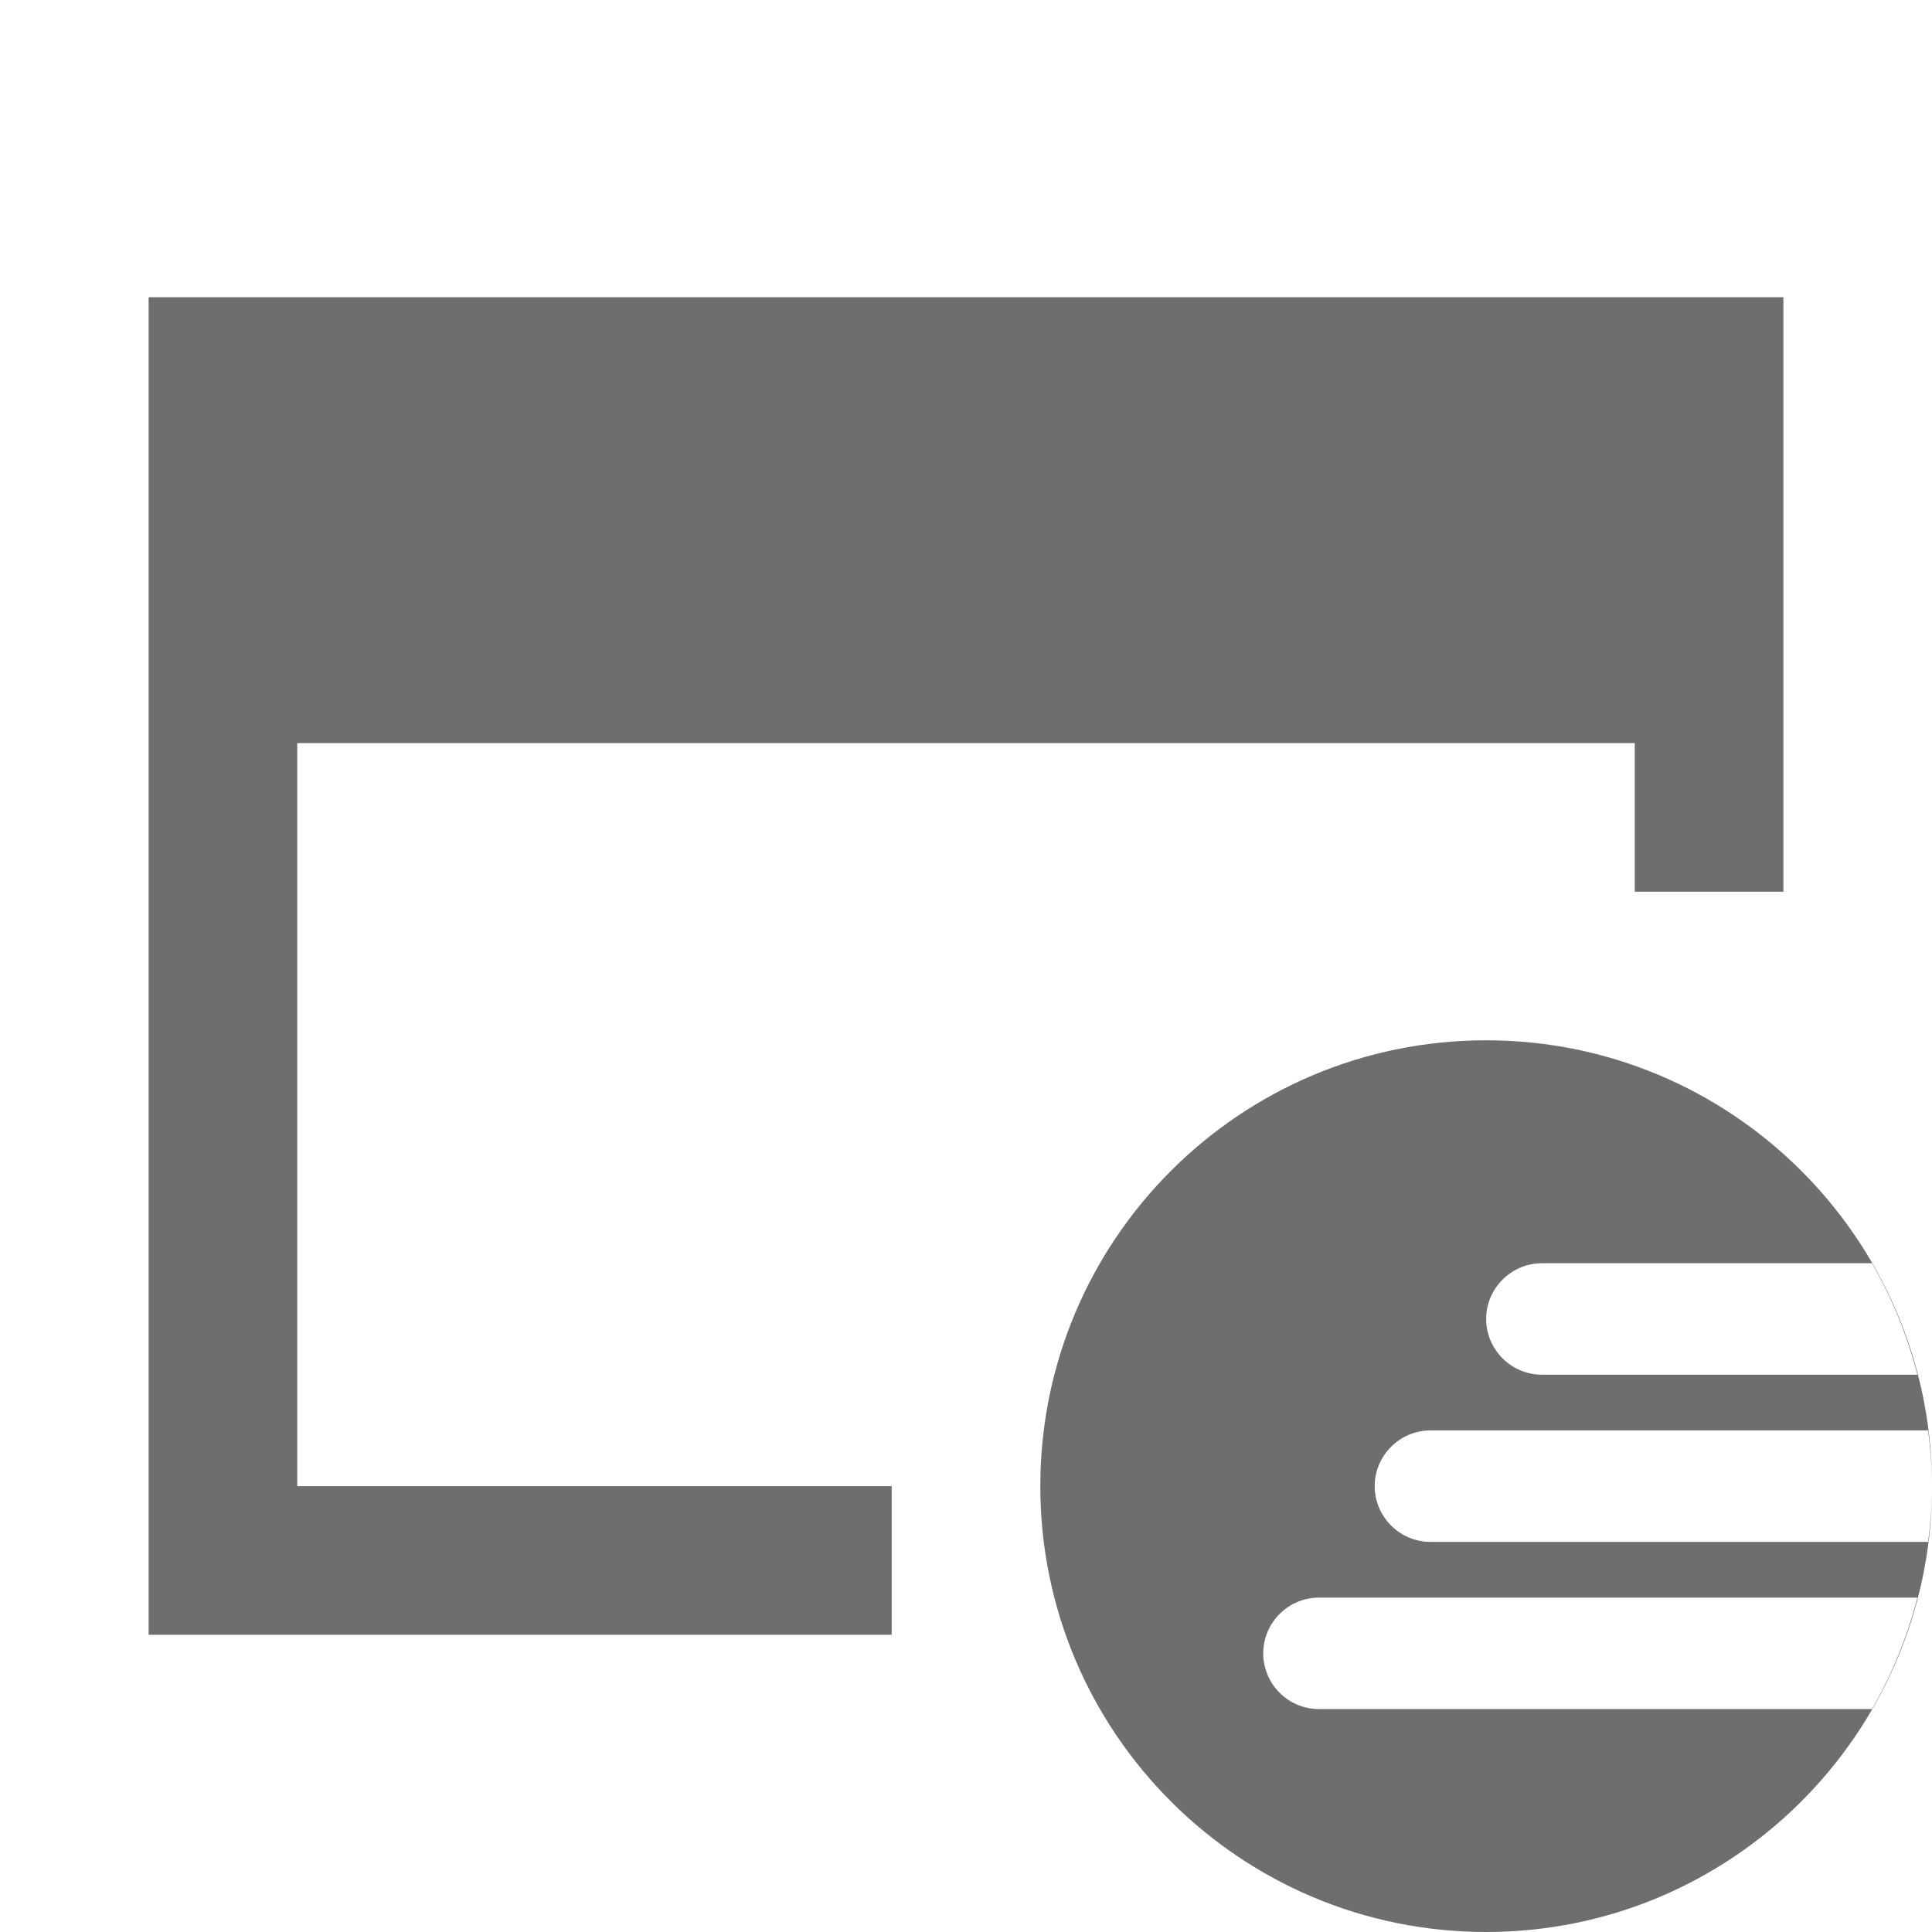
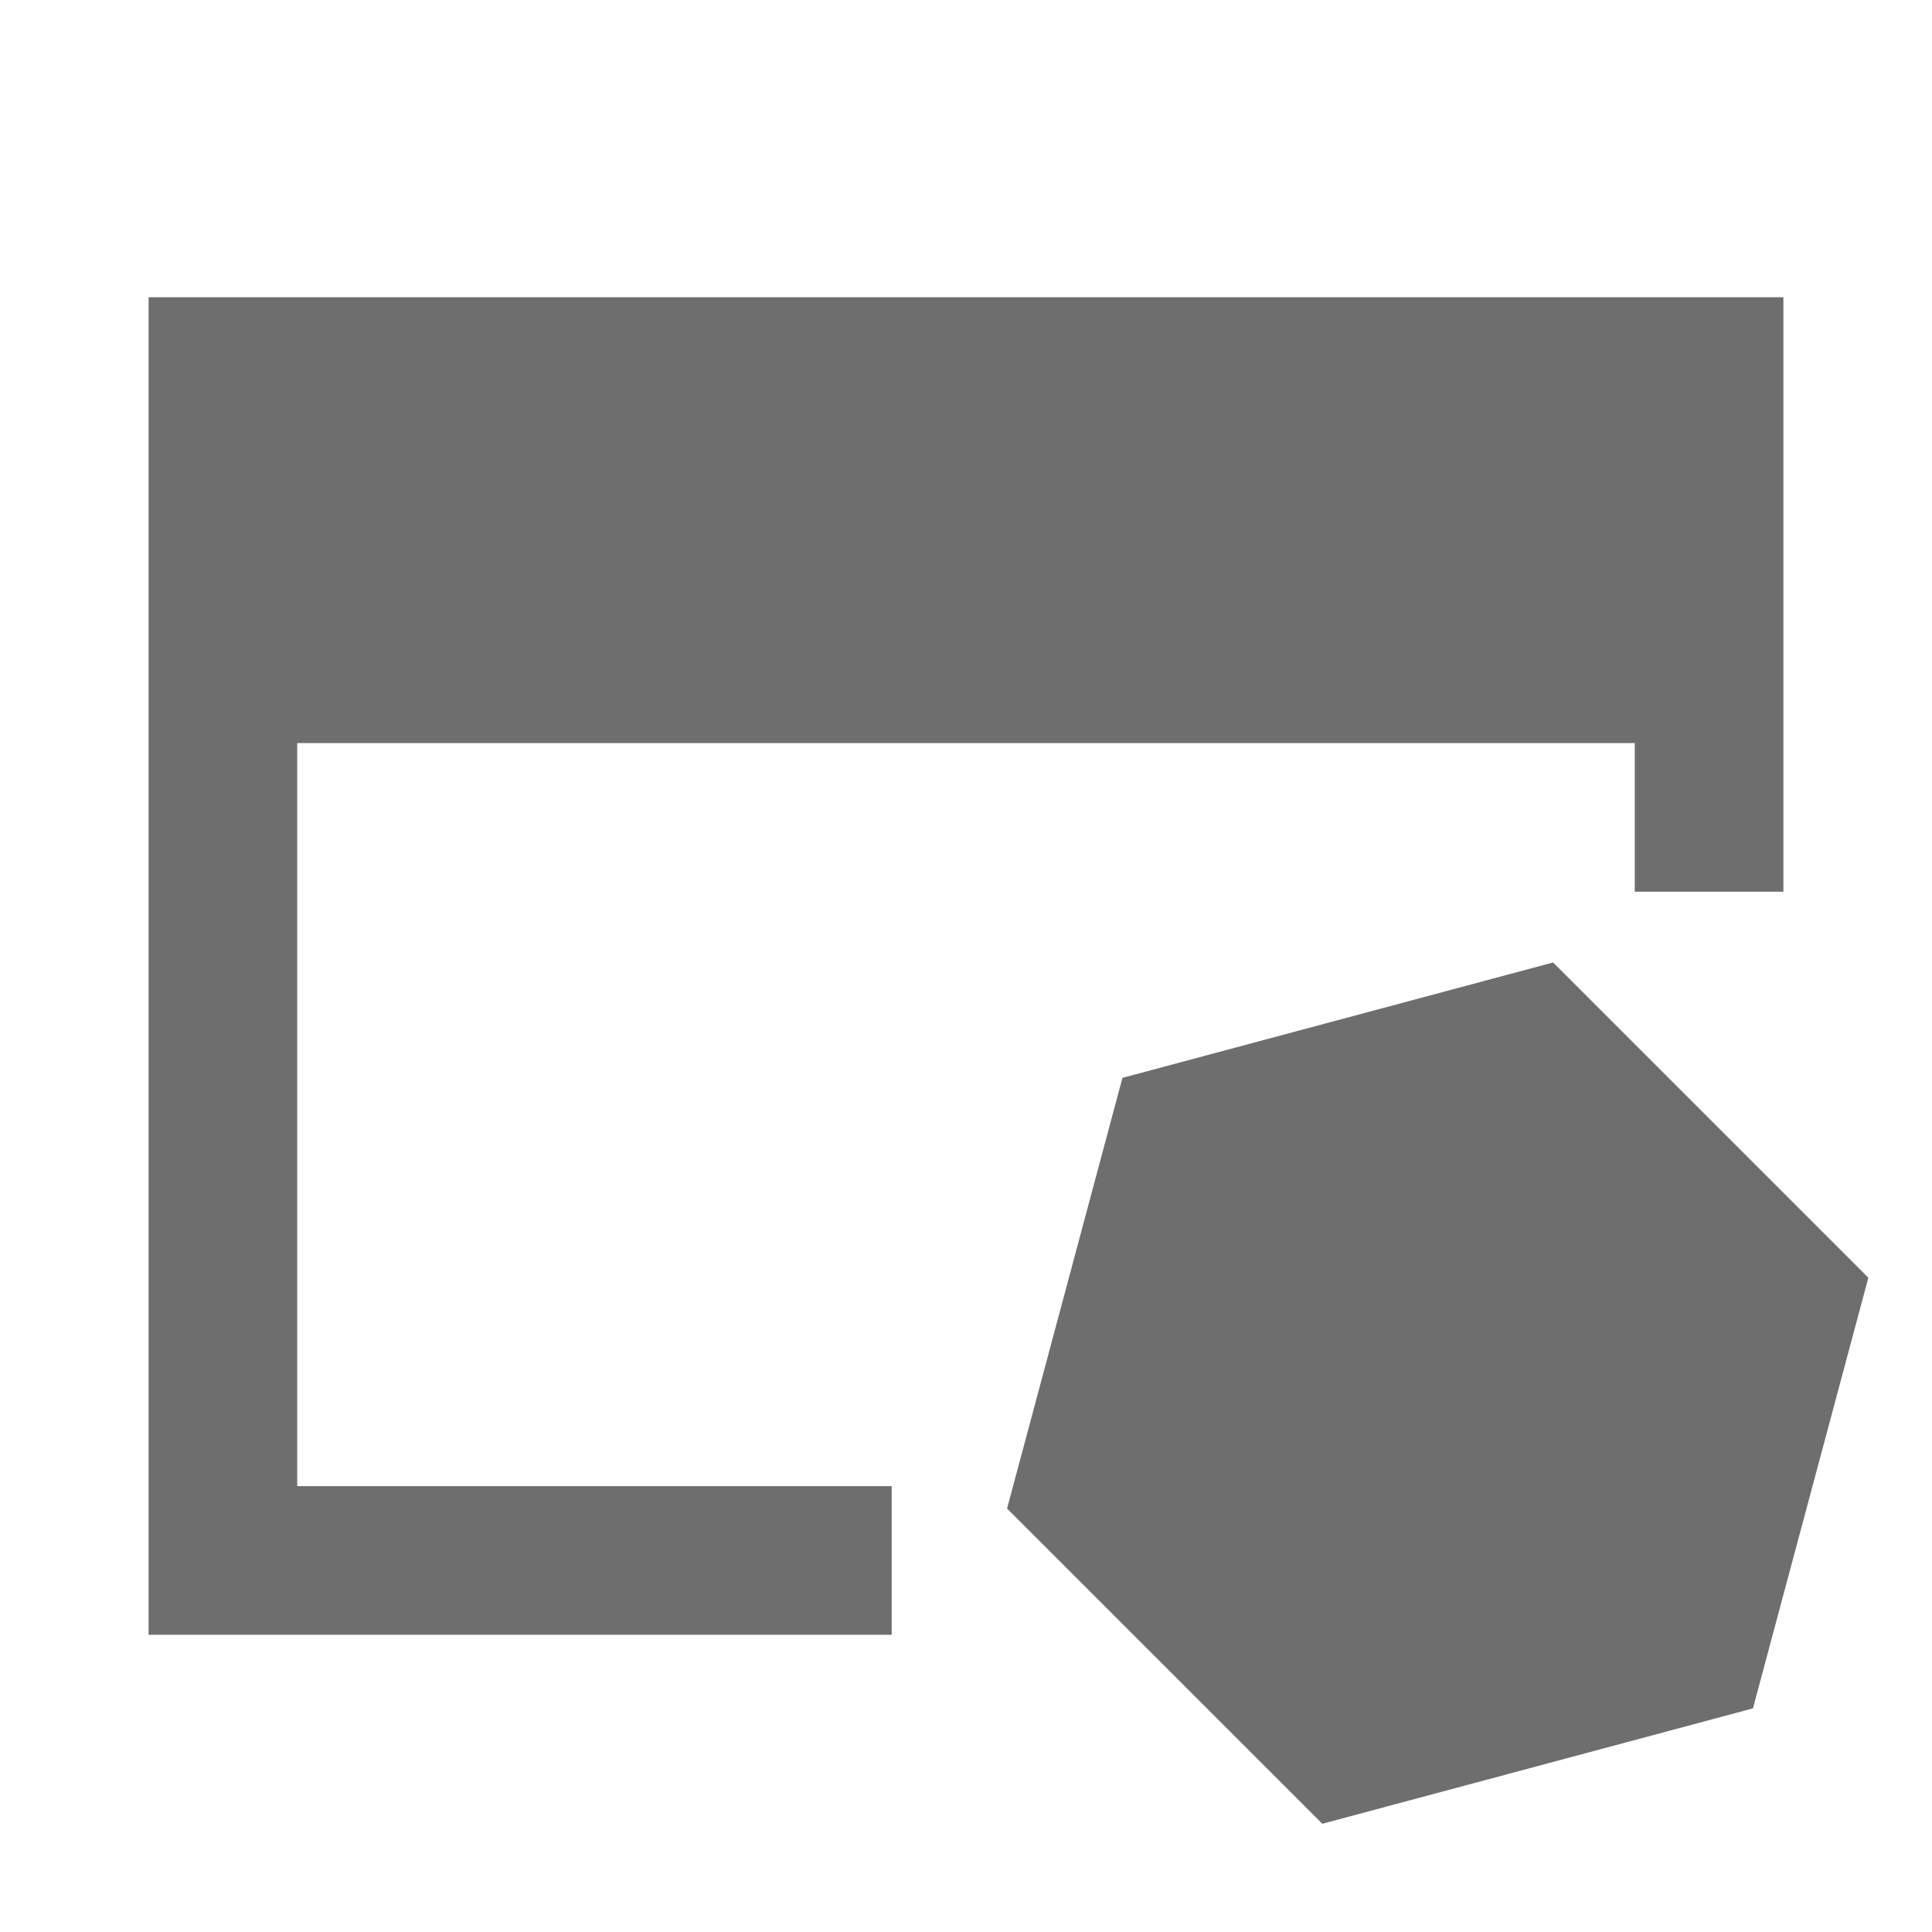
<svg xmlns="http://www.w3.org/2000/svg" width="13" height="13" viewBox="0 0 13 13">
  <g fill="none" fill-rule="evenodd">
    <polygon fill="#6E6E6E" points="6 10 2 10 2 5 11 5 11 6 12 6 12 2 1 2 1 11 6 11" />
-     <path fill="#6E6E6E" d="M6,3.035 C5.981,4.675 4.645,6 3,6 C1.343,6 0,4.657 0,3 C0,1.343 1.343,0 3,0 C4.645,0 5.981,1.325 6,2.965 C5.998,2.85 5.988,2.737 5.974,2.625 L2.625,2.625 C2.419,2.625 2.25,2.794 2.25,3 C2.25,3.206 2.419,3.375 2.625,3.375 L5.974,3.375 C5.988,3.263 5.998,3.15 6,3.035 Z M5.596,1.5 L3.375,1.5 C3.169,1.5 3,1.669 3,1.875 C3,2.081 3.169,2.25 3.375,2.25 L5.902,2.25 C5.833,1.984 5.73,1.732 5.596,1.5 Z M5.902,3.75 L1.875,3.75 C1.668,3.75 1.5,3.919 1.5,4.125 C1.5,4.331 1.668,4.5 1.875,4.5 L5.596,4.5 C5.73,4.268 5.833,4.016 5.902,3.75 Z" transform="translate(7 7)" />
+     <polygon fill="#6E6E6E" points="9.674 6.374 12.272 7.874 12.272 10.874 9.674 12.374 7.076 10.874 7.076 7.874" transform="rotate(15 9.674 9.374)" />
  </g>
</svg>
